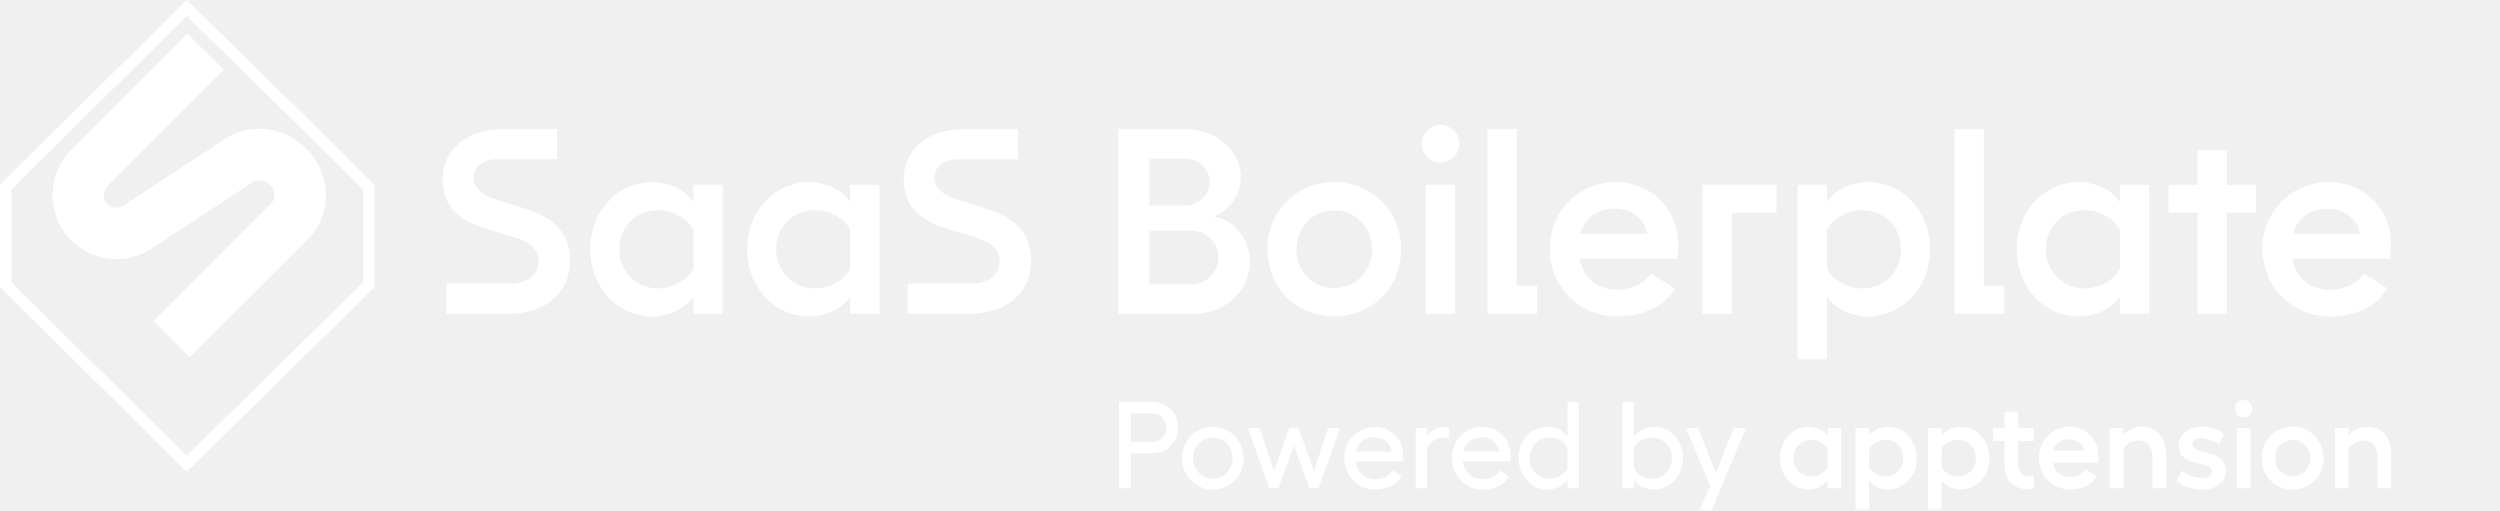
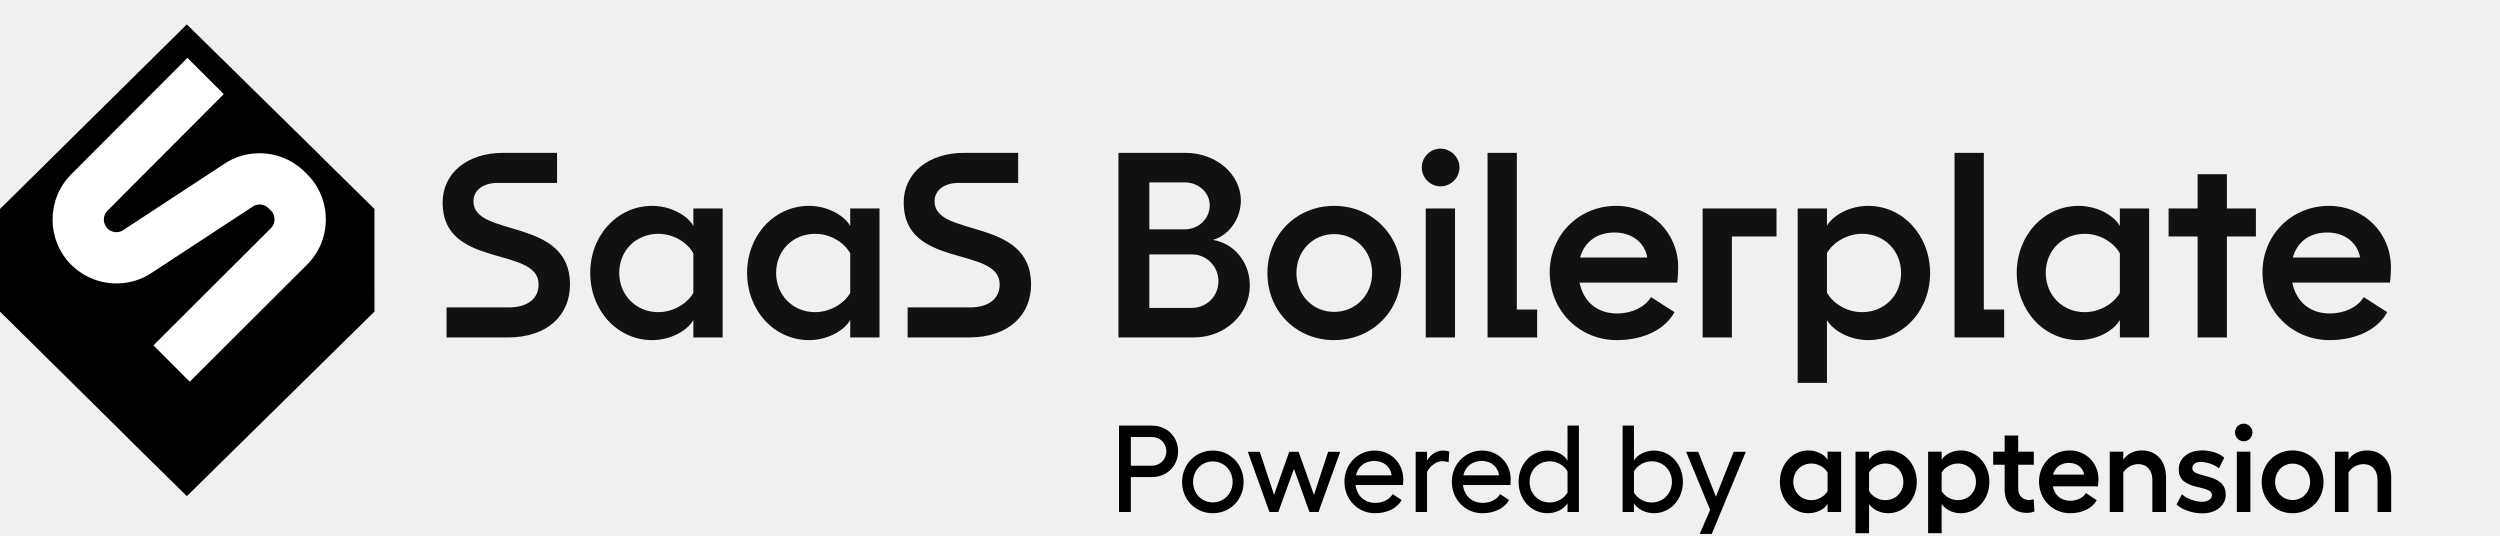
- <svg xmlns="http://www.w3.org/2000/svg" width="1126" height="230" viewBox="0 0 1126 230" fill="none">
-   <path d="M518.789 181.019H504V219.92H509.333V204.193H518.789C525.551 204.193 530.609 199.192 530.609 192.578C530.609 185.965 525.551 181.019 518.789 181.019ZM518.789 199.08H509.333V186.132H518.789C522.472 186.132 525.331 188.911 525.331 192.578C525.331 196.246 522.472 199.08 518.789 199.08Z" fill="white" />
-   <path d="M546.266 192.245C538.46 192.245 532.412 198.414 532.412 206.416C532.412 214.363 538.46 220.476 546.266 220.476C554.018 220.476 560.12 214.363 560.12 206.416C560.12 198.414 554.018 192.245 546.266 192.245ZM546.266 197.135C551.269 197.135 555.172 201.137 555.172 206.416C555.172 211.584 551.269 215.586 546.266 215.586C541.208 215.586 537.36 211.584 537.36 206.416C537.36 201.137 541.208 197.135 546.266 197.135Z" fill="white" />
-   <path d="M571.749 219.92H575.762L582.799 200.47L589.781 219.92H593.85L603.635 192.801H598.193L591.815 212.196L584.889 192.801H580.655L573.838 212.196L567.406 192.801H562.018L571.749 219.92Z" fill="white" />
-   <path d="M632.034 205.193C632.034 197.913 626.426 192.245 619.224 192.245C611.528 192.245 605.535 198.414 605.535 206.249C605.535 214.363 611.638 220.476 619.279 220.476C624.777 220.476 629.285 218.197 631.319 214.53L627.251 211.862C625.876 214.307 622.853 215.808 619.444 215.808C614.606 215.808 611.143 212.696 610.538 207.75H631.924C631.979 207.083 632.034 205.805 632.034 205.193ZM610.703 203.415C611.638 199.358 614.826 196.913 619.004 196.913C623.238 196.913 626.316 199.636 626.811 203.415H610.703Z" fill="white" />
-   <path d="M649.77 192.245C647.186 192.245 644.218 194.023 642.733 196.746V192.801H637.62V219.92H642.733V201.859C644.328 198.803 647.241 197.024 649.44 197.024C650.43 197.024 651.584 197.191 652.464 197.524L652.739 192.69C651.969 192.467 650.98 192.245 649.77 192.245Z" fill="white" />
-   <path d="M680.407 205.193C680.407 197.913 674.799 192.245 667.597 192.245C659.901 192.245 653.908 198.414 653.908 206.249C653.908 214.363 660.01 220.476 667.652 220.476C673.15 220.476 677.658 218.197 679.692 214.53L675.624 211.862C674.249 214.307 671.226 215.808 667.817 215.808C662.979 215.808 659.516 212.696 658.911 207.75H680.297C680.352 207.083 680.407 205.805 680.407 205.193ZM659.076 203.415C660.01 199.358 663.199 196.913 667.377 196.913C671.611 196.913 674.689 199.636 675.184 203.415H659.076Z" fill="white" />
-   <path d="M706.019 181.019V196.746C704.59 194.19 700.851 192.245 697.058 192.245C689.636 192.245 683.973 198.414 683.973 206.36C683.973 214.307 689.636 220.476 697.058 220.476C700.796 220.476 704.535 218.531 706.019 215.974V219.92H711.132V181.019H706.019ZM698.047 215.641C692.879 215.641 688.921 211.64 688.921 206.36C688.921 201.025 692.879 197.08 698.047 197.08C701.346 197.08 704.59 198.969 706.019 201.637V211.14C704.59 213.752 701.346 215.641 698.047 215.641Z" fill="white" />
-   <path d="M744.897 192.245C741.158 192.245 737.365 194.19 735.936 196.746V181.019H730.823V219.92H735.936V215.974C737.42 218.531 741.158 220.476 744.897 220.476C752.319 220.476 757.981 214.307 757.981 206.36C757.981 198.414 752.319 192.245 744.897 192.245ZM743.907 215.641C740.609 215.641 737.365 213.752 735.936 211.14V201.637C737.365 198.969 740.609 197.08 743.907 197.08C749.075 197.08 753.033 201.025 753.033 206.36C753.033 211.64 749.075 215.641 743.907 215.641Z" fill="white" />
-   <path d="M780.87 192.801L772.843 213.029L764.872 192.801H759.429L770.259 218.975L765.531 229.812H770.974L786.312 192.801H780.87Z" fill="white" />
-   <path d="M823.148 192.745V196.413C821.719 193.968 818.145 192.189 814.572 192.189C807.315 192.189 801.652 198.414 801.652 206.305C801.652 214.252 807.315 220.476 814.572 220.476C818.145 220.476 821.719 218.698 823.148 216.252V219.92H829.251V192.745H823.148ZM815.836 214.585C811.218 214.585 807.7 211.029 807.7 206.305C807.7 201.581 811.218 198.08 815.836 198.08C818.915 198.08 821.829 199.803 823.148 202.192V210.528C821.829 212.862 818.86 214.585 815.836 214.585Z" fill="white" />
-   <path d="M850.401 192.189C846.828 192.189 843.254 193.968 841.825 196.357V192.745H835.723V229.479H841.825V216.252C843.254 218.698 846.828 220.476 850.401 220.476C857.658 220.476 863.321 214.252 863.321 206.36C863.321 198.414 857.658 192.189 850.401 192.189ZM849.137 214.585C846.058 214.585 843.145 212.862 841.825 210.473V202.137C843.145 199.803 846.113 198.08 849.137 198.08C853.755 198.08 857.274 201.581 857.274 206.36C857.274 211.084 853.755 214.585 849.137 214.585Z" fill="white" />
-   <path d="M883.097 192.189C879.524 192.189 875.95 193.968 874.521 196.357V192.745H868.419V229.479H874.521V216.252C875.95 218.698 879.524 220.476 883.097 220.476C890.354 220.476 896.017 214.252 896.017 206.36C896.017 198.414 890.354 192.189 883.097 192.189ZM881.833 214.585C878.754 214.585 875.84 212.862 874.521 210.473V202.137C875.84 199.803 878.809 198.08 881.833 198.08C886.451 198.08 889.969 201.581 889.969 206.36C889.969 211.084 886.451 214.585 881.833 214.585Z" fill="white" />
-   <path d="M915.976 214.196C915.427 214.363 914.547 214.53 913.887 214.53C911.193 214.53 908.994 212.64 908.994 209.472V198.636H916.031V192.745H908.994V185.465H902.892V192.745H897.724V198.636H902.892V209.75C902.892 216.475 907.07 220.309 913.008 220.309C914.162 220.309 915.427 220.087 916.306 219.642L915.976 214.196Z" fill="white" />
-   <path d="M945.144 205.138C945.144 197.858 939.481 192.189 932.224 192.189C924.472 192.189 918.37 198.302 918.37 206.194C918.37 214.307 924.582 220.476 932.334 220.476C937.887 220.476 942.395 218.253 944.374 214.585L939.481 211.418C938.217 213.529 935.468 214.863 932.444 214.863C928.266 214.863 925.407 212.418 924.582 208.361H944.924C945.089 207.583 945.144 205.86 945.144 205.138ZM924.692 203.082C925.627 199.692 928.266 197.802 931.894 197.802C935.578 197.802 938.217 200.025 938.711 203.082H924.692Z" fill="white" />
-   <path d="M964.588 192.189C961.179 192.189 957.991 193.801 956.342 196.413V192.745H950.239V219.92H956.342V202.137C957.716 199.803 960.355 198.358 963.104 198.358C966.897 198.358 969.426 201.025 969.426 205.416V219.92H975.583V204.415C975.583 196.913 971.295 192.189 964.588 192.189Z" fill="white" />
-   <path d="M991.973 220.531C998.131 220.531 1002.47 216.975 1002.47 212.084C1002.47 202.026 987.41 204.86 987.41 200.247C987.41 198.469 988.895 197.358 991.149 197.358C993.403 197.358 997.251 198.358 999.395 200.247L1001.81 195.468C999.395 193.245 995.492 192.189 991.753 192.189C985.596 192.189 981.308 195.69 981.308 200.748C981.308 210.806 996.261 207.305 996.261 212.307C996.261 214.029 994.502 215.308 991.808 215.308C988.784 215.308 984.826 213.918 982.737 211.918L980.318 216.586C982.957 218.975 987.63 220.531 991.973 220.531Z" fill="white" />
-   <path d="M1010.55 180.13C1008.41 180.13 1006.65 181.964 1006.65 184.076C1006.65 186.299 1008.41 188.077 1010.55 188.077C1012.69 188.077 1014.51 186.299 1014.51 184.076C1014.51 181.964 1012.69 180.13 1010.55 180.13ZM1007.47 192.745V219.92H1013.57V192.745H1007.47Z" fill="white" />
-   <path d="M1032.57 192.189C1024.71 192.189 1018.66 198.302 1018.66 206.36C1018.66 214.418 1024.71 220.476 1032.57 220.476C1040.43 220.476 1046.53 214.418 1046.53 206.36C1046.53 198.302 1040.43 192.189 1032.57 192.189ZM1032.57 198.136C1037.02 198.136 1040.48 201.692 1040.48 206.36C1040.48 210.973 1037.02 214.53 1032.57 214.53C1028.12 214.53 1024.71 210.973 1024.71 206.36C1024.71 201.692 1028.12 198.136 1032.57 198.136Z" fill="white" />
-   <path d="M1066 192.189C1062.6 192.189 1059.41 193.801 1057.76 196.413V192.745H1051.66V219.92H1057.76V202.137C1059.13 199.803 1061.77 198.358 1064.52 198.358C1068.31 198.358 1070.84 201.025 1070.84 205.416V219.92H1077V204.415C1077 196.913 1072.71 192.189 1066 192.189Z" fill="white" />
-   <path d="M226.672 58.155H250.907V71.698H224.177C217.525 71.698 213.248 75.025 213.248 80.014C213.248 96.527 256.729 86.904 256.729 117.436C256.729 130.742 247.225 141.315 228.573 141.315H201.13V127.772H229.167C237.602 127.772 242.591 123.851 242.591 117.436C242.591 99.972 199.348 110.546 199.348 80.608C199.348 67.302 210.397 58.155 226.672 58.155ZM312.293 83.222H325.479V141.315H312.293V133.474C309.204 138.701 301.482 142.503 293.76 142.503C278.078 142.503 265.842 129.197 265.842 112.209C265.842 95.339 278.078 82.034 293.76 82.034C301.482 82.034 309.204 85.835 312.293 91.062V83.222ZM296.492 129.91C303.026 129.91 309.441 126.227 312.293 121.238V103.418C309.441 98.309 303.145 94.626 296.492 94.626C286.513 94.626 278.91 102.111 278.91 112.209C278.91 122.307 286.513 129.91 296.492 129.91ZM382.946 83.222H396.133V141.315H382.946V133.474C379.857 138.701 372.135 142.503 364.413 142.503C348.732 142.503 336.495 129.197 336.495 112.209C336.495 95.339 348.732 82.034 364.413 82.034C372.135 82.034 379.857 85.835 382.946 91.062V83.222ZM367.146 129.91C373.68 129.91 380.095 126.227 382.946 121.238V103.418C380.095 98.309 373.799 94.626 367.146 94.626C357.167 94.626 349.563 102.111 349.563 112.209C349.563 122.307 357.167 129.91 367.146 129.91ZM434.34 58.155H458.575V71.698H431.845C425.192 71.698 420.916 75.025 420.916 80.014C420.916 96.527 464.396 86.904 464.396 117.436C464.396 130.742 454.892 141.315 436.241 141.315H408.798V127.772H436.835C445.27 127.772 450.259 123.851 450.259 117.436C450.259 99.972 407.016 110.546 407.016 80.608C407.016 67.302 418.064 58.155 434.34 58.155ZM503.757 141.315V58.155H533.933C547.832 58.155 558.881 67.897 558.881 79.658C558.881 87.855 553.416 95.458 546.288 97.359C555.792 98.903 562.92 107.338 562.92 117.911C562.92 131.098 551.515 141.315 537.615 141.315H503.757ZM517.657 92.607H533.576C539.873 92.607 544.862 87.855 544.862 81.796C544.862 75.975 539.754 71.46 533.576 71.46H517.657V92.607ZM517.657 128.009H536.665C543.555 128.009 548.783 122.663 548.783 116.011C548.783 109.239 543.437 103.893 536.784 103.893H517.657V128.009ZM600.903 82.034C617.892 82.034 631.078 95.102 631.078 112.328C631.078 129.554 617.892 142.503 600.903 142.503C583.915 142.503 570.847 129.554 570.847 112.328C570.847 95.102 583.915 82.034 600.903 82.034ZM600.903 94.745C591.28 94.745 583.915 102.349 583.915 112.328C583.915 122.188 591.28 129.791 600.903 129.791C610.526 129.791 618.01 122.188 618.01 112.328C618.01 102.349 610.526 94.745 600.903 94.745ZM648.803 56.254C653.436 56.254 657.356 60.175 657.356 64.689C657.356 69.441 653.436 73.243 648.803 73.243C644.17 73.243 640.368 69.441 640.368 64.689C640.368 60.175 644.17 56.254 648.803 56.254ZM642.15 83.222H655.337V141.315H642.15V83.222ZM683.181 58.155V128.722H692.328V141.315H669.994V58.155H683.181ZM755.856 109.714C755.856 111.259 755.737 114.941 755.38 116.605H711.424C713.206 125.277 719.384 130.504 728.413 130.504C734.947 130.504 740.887 127.653 743.619 123.139L754.192 129.91C749.916 137.751 740.174 142.503 728.175 142.503C711.424 142.503 698 129.316 698 111.971C698 95.102 711.187 82.034 727.938 82.034C743.619 82.034 755.856 94.151 755.856 109.714ZM711.662 105.319H741.956C740.887 98.784 735.184 94.032 727.225 94.032C719.384 94.032 713.682 98.072 711.662 105.319ZM800.131 83.222V95.814H780.054V141.315H766.867V83.222H800.131ZM841.396 82.034C857.078 82.034 869.314 95.339 869.314 112.328C869.314 129.197 857.078 142.503 841.396 142.503C833.674 142.503 825.952 138.701 822.863 133.474V161.749H809.677V83.222H822.863V90.944C825.952 85.835 833.674 82.034 841.396 82.034ZM838.664 129.91C848.643 129.91 856.246 122.426 856.246 112.328C856.246 102.111 848.643 94.626 838.664 94.626C832.13 94.626 825.715 98.309 822.863 103.299V121.119C825.715 126.227 832.011 129.91 838.664 129.91ZM893.517 58.155V128.722H902.665V141.315H880.33V58.155H893.517ZM954.787 83.222H967.974V141.315H954.787V133.474C951.698 138.701 943.976 142.503 936.254 142.503C920.573 142.503 908.336 129.197 908.336 112.209C908.336 95.339 920.573 82.034 936.254 82.034C943.976 82.034 951.698 85.835 954.787 91.062V83.222ZM938.987 129.91C945.521 129.91 951.936 126.227 954.787 121.238V103.418C951.936 98.309 945.639 94.626 938.987 94.626C929.007 94.626 921.404 102.111 921.404 112.209C921.404 122.307 929.007 129.91 938.987 129.91ZM1016.06 83.222V95.814H1002.99V141.315H989.801V95.814H976.733V83.222H989.801V67.778H1002.99V83.222H1016.06ZM1076.87 109.714C1076.87 111.259 1076.75 114.941 1076.4 116.605H1032.44C1034.22 125.277 1040.4 130.504 1049.43 130.504C1055.96 130.504 1061.9 127.653 1064.63 123.139L1075.21 129.91C1070.93 137.751 1061.19 142.503 1049.19 142.503C1032.44 142.503 1019.02 129.316 1019.02 111.971C1019.02 95.102 1032.2 82.034 1048.95 82.034C1064.63 82.034 1076.87 94.151 1076.87 109.714ZM1032.68 105.319H1062.97C1061.9 98.784 1056.2 94.032 1048.24 94.032C1040.4 94.032 1034.7 98.072 1032.68 105.319Z" fill="white" />
-   <g clip-path="url(#clip0_4326_29730)">
-     <path d="M85.441 160.917L69.111 144.553L121.894 91.89C123.427 90.383 123.641 88.67 123.641 87.78C123.641 86.889 123.41 85.177 121.928 83.73L120.884 82.711C119.137 81.007 116.474 80.621 114.324 81.726L67.056 112.707L66.757 112.878C55.505 119.326 41.247 117.417 32.076 108.254C20.953 97.131 20.867 78.943 31.888 67.717L31.956 67.648L84.405 15.063L100.778 31.392L48.355 83.944C46.205 86.162 46.231 89.724 48.415 91.916C50.161 93.663 52.85 94.074 55.025 92.952L102.293 61.971L102.593 61.8C113.691 55.446 127.837 57.236 136.999 66.158L138.044 67.177C143.636 72.623 146.727 79.919 146.753 87.728C146.778 95.529 143.73 102.851 138.172 108.323L85.441 160.934V160.917Z" fill="white" />
-     <path d="M168.649 122.066C168.649 110.874 168.649 85.271 168.649 85.271V83.121L167.116 81.614L145.829 60.652L143.816 58.665V58.605L142.275 57.098L87.763 3.545L84.149 0L80.552 3.554L1.524 81.614L0 83.121V129.345L1.524 130.852L55.711 184.396L57.732 186.392V186.443L59.265 187.95L80.552 208.912L84.157 212.458L87.763 208.912L167.108 130.852L168.666 129.319V122.049H168.64L168.649 122.066ZM84.166 205.265L62.878 184.302L59.333 180.757L5.138 127.204V85.271L84.166 7.21L138.678 60.755L142.224 64.3L163.511 85.262V127.195L84.166 205.256V205.265Z" fill="white" />
-   </g>
-   <defs>
-     <clipPath id="clip0_4326_29730">
-       <rect width="168.666" height="212.466" fill="white" />
-     </clipPath>
-   </defs>
+ <svg xmlns="http://www.w3.org/2000/svg" width="1126" height="241" viewBox="0 0 1126 241" fill="none">
+   <path d="M518.789 191.704H504V230.605H509.333V214.878H518.789C525.551 214.878 530.609 209.877 530.609 203.263C530.609 196.65 525.551 191.704 518.789 191.704ZM518.789 209.765H509.333V196.817H518.789C522.472 196.817 525.331 199.596 525.331 203.263C525.331 206.931 522.472 209.765 518.789 209.765Z" fill="black" />
+   <path d="M546.266 202.93C538.46 202.93 532.412 209.099 532.412 217.101C532.412 225.048 538.46 231.161 546.266 231.161C554.018 231.161 560.12 225.048 560.12 217.101C560.12 209.099 554.018 202.93 546.266 202.93ZM546.266 207.82C551.269 207.82 555.172 211.822 555.172 217.101C555.172 222.269 551.269 226.271 546.266 226.271C541.208 226.271 537.36 222.269 537.36 217.101C537.36 211.822 541.208 207.82 546.266 207.82Z" fill="black" />
+   <path d="M571.749 230.605H575.762L582.799 211.155L589.781 230.605H593.85L603.635 203.486H598.193L591.815 222.881L584.889 203.486H580.655L573.838 222.881L567.406 203.486H562.018L571.749 230.605Z" fill="black" />
+   <path d="M632.034 215.878C632.034 208.598 626.426 202.93 619.224 202.93C611.528 202.93 605.535 209.099 605.535 216.934C605.535 225.048 611.638 231.161 619.279 231.161C624.777 231.161 629.285 228.882 631.319 225.215L627.251 222.547C625.876 224.992 622.853 226.493 619.444 226.493C614.606 226.493 611.143 223.381 610.538 218.435H631.924C631.979 217.768 632.034 216.49 632.034 215.878ZM610.703 214.1C611.638 210.043 614.826 207.598 619.004 207.598C623.238 207.598 626.316 210.321 626.811 214.1H610.703Z" fill="black" />
+   <path d="M649.77 202.93C647.186 202.93 644.218 204.708 642.733 207.431V203.486H637.62V230.605H642.733V212.544C644.328 209.488 647.241 207.709 649.44 207.709C650.43 207.709 651.584 207.876 652.464 208.209L652.739 203.375C651.969 203.152 650.98 202.93 649.77 202.93Z" fill="black" />
+   <path d="M680.407 215.878C680.407 208.598 674.799 202.93 667.597 202.93C659.901 202.93 653.908 209.099 653.908 216.934C653.908 225.048 660.01 231.161 667.652 231.161C673.15 231.161 677.658 228.882 679.692 225.215L675.624 222.547C674.249 224.992 671.226 226.493 667.817 226.493C662.979 226.493 659.516 223.381 658.911 218.435H680.297C680.352 217.768 680.407 216.49 680.407 215.878ZM659.076 214.1C660.01 210.043 663.199 207.598 667.377 207.598C671.611 207.598 674.689 210.321 675.184 214.1H659.076Z" fill="black" />
+   <path d="M706.019 191.704V207.431C704.59 204.875 700.851 202.93 697.058 202.93C689.636 202.93 683.973 209.099 683.973 217.045C683.973 224.992 689.636 231.161 697.058 231.161C700.796 231.161 704.535 229.216 706.019 226.66V230.605H711.132V191.704H706.019ZM698.047 226.326C692.879 226.326 688.921 222.325 688.921 217.045C688.921 211.71 692.879 207.765 698.047 207.765C701.346 207.765 704.59 209.654 706.019 212.322V221.825C704.59 224.437 701.346 226.326 698.047 226.326Z" fill="black" />
+   <path d="M744.897 202.93C741.158 202.93 737.365 204.875 735.936 207.431V191.704H730.823V230.605H735.936V226.66C737.42 229.216 741.158 231.161 744.897 231.161C752.319 231.161 757.981 224.992 757.981 217.045C757.981 209.099 752.319 202.93 744.897 202.93ZM743.907 226.326C740.609 226.326 737.365 224.437 735.936 221.825V212.322C737.365 209.654 740.609 207.765 743.907 207.765C749.075 207.765 753.033 211.71 753.033 217.045C753.033 222.325 749.075 226.326 743.907 226.326Z" fill="black" />
+   <path d="M780.87 203.486L772.843 223.714L764.872 203.486H759.429L770.259 229.661L765.531 240.497H770.974L786.312 203.486H780.87Z" fill="black" />
+   <path d="M823.148 203.43V207.098C821.719 204.653 818.145 202.874 814.572 202.874C807.315 202.874 801.652 209.099 801.652 216.99C801.652 224.937 807.315 231.161 814.572 231.161C818.145 231.161 821.719 229.383 823.148 226.937V230.605H829.251V203.43H823.148ZM815.836 225.27C811.218 225.27 807.7 221.714 807.7 216.99C807.7 212.266 811.218 208.765 815.836 208.765C818.915 208.765 821.829 210.488 823.148 212.878V221.213C821.829 223.548 818.86 225.27 815.836 225.27Z" fill="black" />
+   <path d="M850.401 202.874C846.828 202.874 843.254 204.653 841.825 207.042V203.43H835.723V240.164H841.825V226.937C843.254 229.383 846.828 231.161 850.401 231.161C857.658 231.161 863.321 224.937 863.321 217.045C863.321 209.099 857.658 202.874 850.401 202.874ZM849.137 225.27C846.058 225.27 843.145 223.548 841.825 221.158V212.822C843.145 210.488 846.113 208.765 849.137 208.765C853.755 208.765 857.274 212.266 857.274 217.045C857.274 221.769 853.755 225.27 849.137 225.27Z" fill="black" />
+   <path d="M883.097 202.874C879.524 202.874 875.95 204.653 874.521 207.042V203.43H868.419V240.164H874.521V226.937C875.95 229.383 879.524 231.161 883.097 231.161C890.354 231.161 896.017 224.937 896.017 217.045C896.017 209.099 890.354 202.874 883.097 202.874ZM881.833 225.27C878.754 225.27 875.84 223.548 874.521 221.158V212.822C875.84 210.488 878.809 208.765 881.833 208.765C886.451 208.765 889.969 212.266 889.969 217.045C889.969 221.769 886.451 225.27 881.833 225.27Z" fill="black" />
+   <path d="M915.976 224.881C915.427 225.048 914.547 225.215 913.887 225.215C911.193 225.215 908.994 223.325 908.994 220.158V209.321H916.031V203.43H908.994V196.15H902.892V203.43H897.724V209.321H902.892V220.435C902.892 227.16 907.07 230.994 913.008 230.994C914.162 230.994 915.427 230.772 916.306 230.327L915.976 224.881Z" fill="black" />
+   <path d="M945.144 215.823C945.144 208.543 939.481 202.874 932.224 202.874C924.472 202.874 918.37 208.987 918.37 216.879C918.37 224.992 924.582 231.161 932.334 231.161C937.887 231.161 942.395 228.938 944.374 225.27L939.481 222.103C938.217 224.214 935.468 225.548 932.444 225.548C928.266 225.548 925.407 223.103 924.582 219.046H944.924C945.089 218.268 945.144 216.545 945.144 215.823ZM924.692 213.767C925.627 210.377 928.266 208.487 931.894 208.487C935.578 208.487 938.217 210.71 938.711 213.767H924.692Z" fill="black" />
+   <path d="M964.588 202.874C961.179 202.874 957.991 204.486 956.342 207.098V203.43H950.239V230.605H956.342V212.822C957.716 210.488 960.355 209.043 963.104 209.043C966.897 209.043 969.426 211.71 969.426 216.101V230.605H975.583V215.1C975.583 207.598 971.295 202.874 964.588 202.874Z" fill="black" />
+   <path d="M991.973 231.217C998.131 231.217 1002.47 227.66 1002.47 222.769C1002.47 212.711 987.41 215.545 987.41 210.932C987.41 209.154 988.895 208.043 991.149 208.043C993.403 208.043 997.251 209.043 999.395 210.932L1001.81 206.153C999.395 203.93 995.492 202.874 991.753 202.874C985.596 202.874 981.308 206.376 981.308 211.433C981.308 221.491 996.261 217.99 996.261 222.992C996.261 224.715 994.502 225.993 991.808 225.993C988.784 225.993 984.826 224.603 982.737 222.603L980.318 227.271C982.957 229.661 987.63 231.217 991.973 231.217Z" fill="black" />
+   <path d="M1010.55 190.815C1008.41 190.815 1006.65 192.649 1006.65 194.761C1006.65 196.984 1008.41 198.762 1010.55 198.762C1012.69 198.762 1014.51 196.984 1014.51 194.761C1014.51 192.649 1012.69 190.815 1010.55 190.815ZM1007.47 203.43V230.605H1013.57V203.43H1007.47Z" fill="black" />
+   <path d="M1032.57 202.874C1024.71 202.874 1018.66 208.987 1018.66 217.045C1018.66 225.104 1024.71 231.161 1032.57 231.161C1040.43 231.161 1046.53 225.104 1046.53 217.045C1046.53 208.987 1040.43 202.874 1032.57 202.874ZM1032.57 208.821C1037.02 208.821 1040.48 212.377 1040.48 217.045C1040.48 221.658 1037.02 225.215 1032.57 225.215C1028.12 225.215 1024.71 221.658 1024.71 217.045C1024.71 212.377 1028.12 208.821 1032.57 208.821Z" fill="black" />
+   <path d="M1066 202.874C1062.6 202.874 1059.41 204.486 1057.76 207.098V203.43H1051.66V230.605H1057.76V212.822C1059.13 210.488 1061.77 209.043 1064.52 209.043C1068.31 209.043 1070.84 211.71 1070.84 216.101V230.605H1077V215.1C1077 207.598 1072.71 202.874 1066 202.874Z" fill="black" />
+   <path d="M168.649 133.066C168.649 121.874 168.649 96.271 168.649 96.271V94.121L167.116 92.614L145.829 71.652L143.816 69.665V69.605L142.275 68.098L87.763 14.545L84.149 11L80.552 14.554L1.524 92.614L0 94.121V140.345L1.524 141.852L55.711 195.396L57.732 197.392V197.443L59.265 198.95L80.552 219.912L84.157 223.458L87.763 219.912L167.108 141.852L168.666 140.319V133.049H168.641L168.649 133.066Z" fill="black" />
+   <path d="M85.441 171.917L69.111 155.553L121.894 102.89C123.427 101.383 123.641 99.67 123.641 98.78C123.641 97.889 123.41 96.177 121.928 94.73L120.884 93.711C119.137 92.007 116.474 91.621 114.324 92.726L67.056 123.707L66.757 123.878C55.505 130.326 41.247 128.417 32.076 119.254C20.953 108.131 20.867 89.943 31.888 78.717L31.956 78.648L84.405 26.063L100.778 42.392L48.355 94.944C46.205 97.162 46.231 100.724 48.414 102.916C50.161 104.663 52.85 105.074 55.025 103.952L102.293 72.971L102.593 72.8C113.691 66.446 127.837 68.236 136.999 77.158L138.044 78.177C143.636 83.623 146.727 90.919 146.752 98.728C146.778 106.529 143.73 113.851 138.172 119.323L85.441 171.934V171.917Z" fill="white" />
+   <path d="M226.672 68.84H250.907V82.383H224.177C217.525 82.383 213.248 85.71 213.248 90.699C213.248 107.212 256.729 97.59 256.729 128.121C256.729 141.427 247.225 152 228.573 152H201.13V138.457H229.167C237.602 138.457 242.591 134.536 242.591 128.121C242.591 110.658 199.348 121.231 199.348 91.293C199.348 77.988 210.397 68.84 226.672 68.84ZM312.293 93.907H325.479V152H312.293V144.159C309.204 149.386 301.482 153.188 293.76 153.188C278.078 153.188 265.842 139.882 265.842 122.894C265.842 106.024 278.078 92.719 293.76 92.719C301.482 92.719 309.204 96.52 312.293 101.748V93.907ZM296.492 140.595C303.026 140.595 309.441 136.912 312.293 131.923V114.103C309.441 108.994 303.145 105.312 296.492 105.312C286.513 105.312 278.91 112.796 278.91 122.894C278.91 132.992 286.513 140.595 296.492 140.595ZM382.946 93.907H396.133V152H382.946V144.159C379.857 149.386 372.135 153.188 364.413 153.188C348.732 153.188 336.495 139.882 336.495 122.894C336.495 106.024 348.732 92.719 364.413 92.719C372.135 92.719 379.857 96.52 382.946 101.748V93.907ZM367.146 140.595C373.68 140.595 380.095 136.912 382.946 131.923V114.103C380.095 108.994 373.799 105.312 367.146 105.312C357.167 105.312 349.563 112.796 349.563 122.894C349.563 132.992 357.167 140.595 367.146 140.595ZM434.34 68.84H458.575V82.383H431.845C425.192 82.383 420.916 85.71 420.916 90.699C420.916 107.212 464.396 97.59 464.396 128.121C464.396 141.427 454.892 152 436.241 152H408.798V138.457H436.835C445.27 138.457 450.259 134.536 450.259 128.121C450.259 110.658 407.016 121.231 407.016 91.293C407.016 77.988 418.064 68.84 434.34 68.84ZM503.757 152V68.84H533.933C547.832 68.84 558.881 78.582 558.881 90.343C558.881 98.54 553.416 106.143 546.288 108.044C555.792 109.588 562.92 118.023 562.92 128.596C562.92 141.783 551.515 152 537.615 152H503.757ZM517.657 103.292H533.576C539.873 103.292 544.862 98.54 544.862 92.481C544.862 86.66 539.754 82.146 533.576 82.146H517.657V103.292ZM517.657 138.694H536.665C543.555 138.694 548.783 133.348 548.783 126.696C548.783 119.924 543.437 114.578 536.784 114.578H517.657V138.694ZM600.903 92.719C617.892 92.719 631.078 105.787 631.078 123.013C631.078 140.239 617.892 153.188 600.903 153.188C583.915 153.188 570.847 140.239 570.847 123.013C570.847 105.787 583.915 92.719 600.903 92.719ZM600.903 105.43C591.28 105.43 583.915 113.034 583.915 123.013C583.915 132.873 591.28 140.476 600.903 140.476C610.526 140.476 618.01 132.873 618.01 123.013C618.01 113.034 610.526 105.43 600.903 105.43ZM648.803 66.939C653.436 66.939 657.356 70.86 657.356 75.374C657.356 80.126 653.436 83.928 648.803 83.928C644.17 83.928 640.368 80.126 640.368 75.374C640.368 70.86 644.17 66.939 648.803 66.939ZM642.15 93.907H655.337V152H642.15V93.907ZM683.181 68.84V139.407H692.328V152H669.994V68.84H683.181ZM755.856 120.399C755.856 121.944 755.737 125.626 755.38 127.29H711.424C713.206 135.962 719.384 141.189 728.413 141.189C734.947 141.189 740.887 138.338 743.619 133.824L754.192 140.595C749.916 148.436 740.174 153.188 728.175 153.188C711.424 153.188 698 140.001 698 122.656C698 105.787 711.187 92.719 727.938 92.719C743.619 92.719 755.856 104.836 755.856 120.399ZM711.662 116.004H741.956C740.887 109.47 735.184 104.718 727.225 104.718C719.384 104.718 713.682 108.757 711.662 116.004ZM800.131 93.907V106.5H780.054V152H766.867V93.907H800.131ZM841.396 92.719C857.078 92.719 869.314 106.024 869.314 123.013C869.314 139.882 857.078 153.188 841.396 153.188C833.674 153.188 825.952 149.386 822.863 144.159V172.434H809.677V93.907H822.863V101.629C825.952 96.52 833.674 92.719 841.396 92.719ZM838.664 140.595C848.643 140.595 856.246 133.111 856.246 123.013C856.246 112.796 848.643 105.312 838.664 105.312C832.13 105.312 825.715 108.994 822.863 113.984V131.804C825.715 136.912 832.011 140.595 838.664 140.595ZM893.517 68.84V139.407H902.665V152H880.33V68.84H893.517ZM954.787 93.907H967.974V152H954.787V144.159C951.698 149.386 943.976 153.188 936.254 153.188C920.573 153.188 908.336 139.882 908.336 122.894C908.336 106.024 920.573 92.719 936.254 92.719C943.976 92.719 951.698 96.52 954.787 101.748V93.907ZM938.987 140.595C945.521 140.595 951.936 136.912 954.787 131.923V114.103C951.936 108.994 945.639 105.312 938.987 105.312C929.007 105.312 921.404 112.796 921.404 122.894C921.404 132.992 929.007 140.595 938.987 140.595ZM1016.06 93.907V106.5H1002.99V152H989.801V106.5H976.733V93.907H989.801V78.463H1002.99V93.907H1016.06ZM1076.87 120.399C1076.87 121.944 1076.75 125.626 1076.4 127.29H1032.44C1034.22 135.962 1040.4 141.189 1049.43 141.189C1055.96 141.189 1061.9 138.338 1064.63 133.824L1075.21 140.595C1070.93 148.436 1061.19 153.188 1049.19 153.188C1032.44 153.188 1019.02 140.001 1019.02 122.656C1019.02 105.787 1032.2 92.719 1048.95 92.719C1064.63 92.719 1076.87 104.836 1076.87 120.399ZM1032.68 116.004H1062.97C1061.9 109.47 1056.2 104.718 1048.24 104.718C1040.4 104.718 1034.7 108.757 1032.68 116.004Z" fill="#111111" />
</svg>
